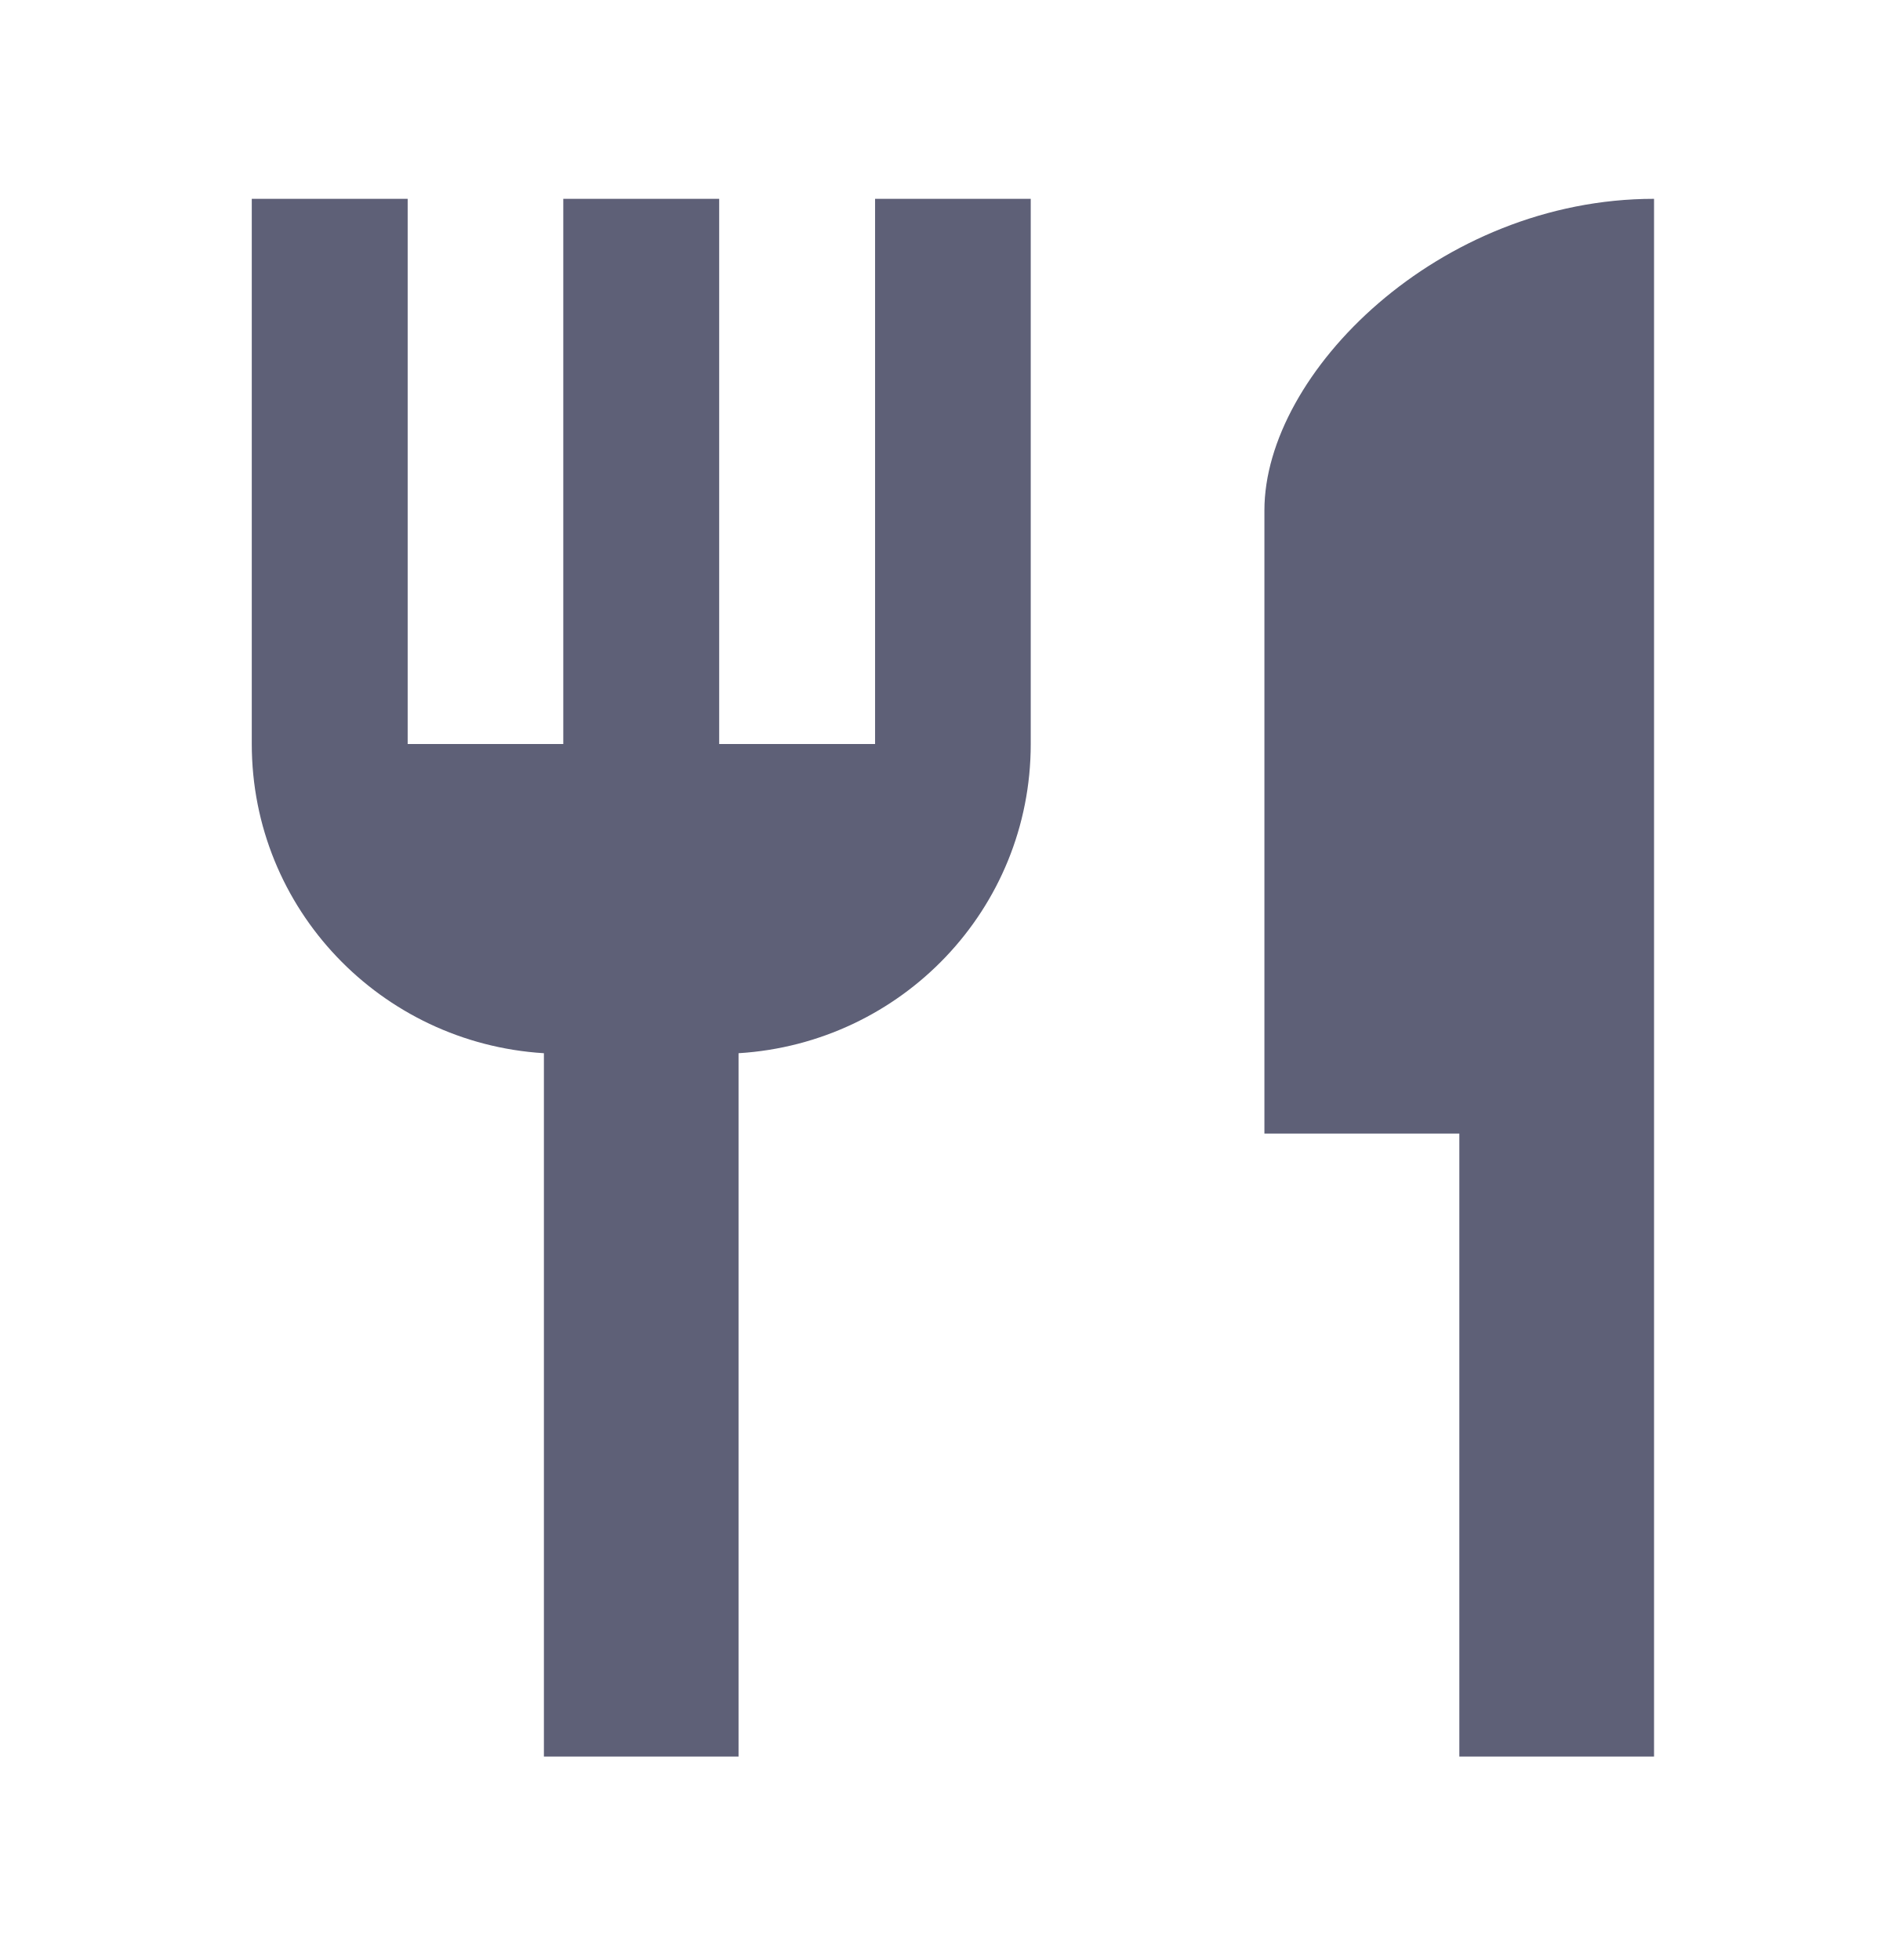
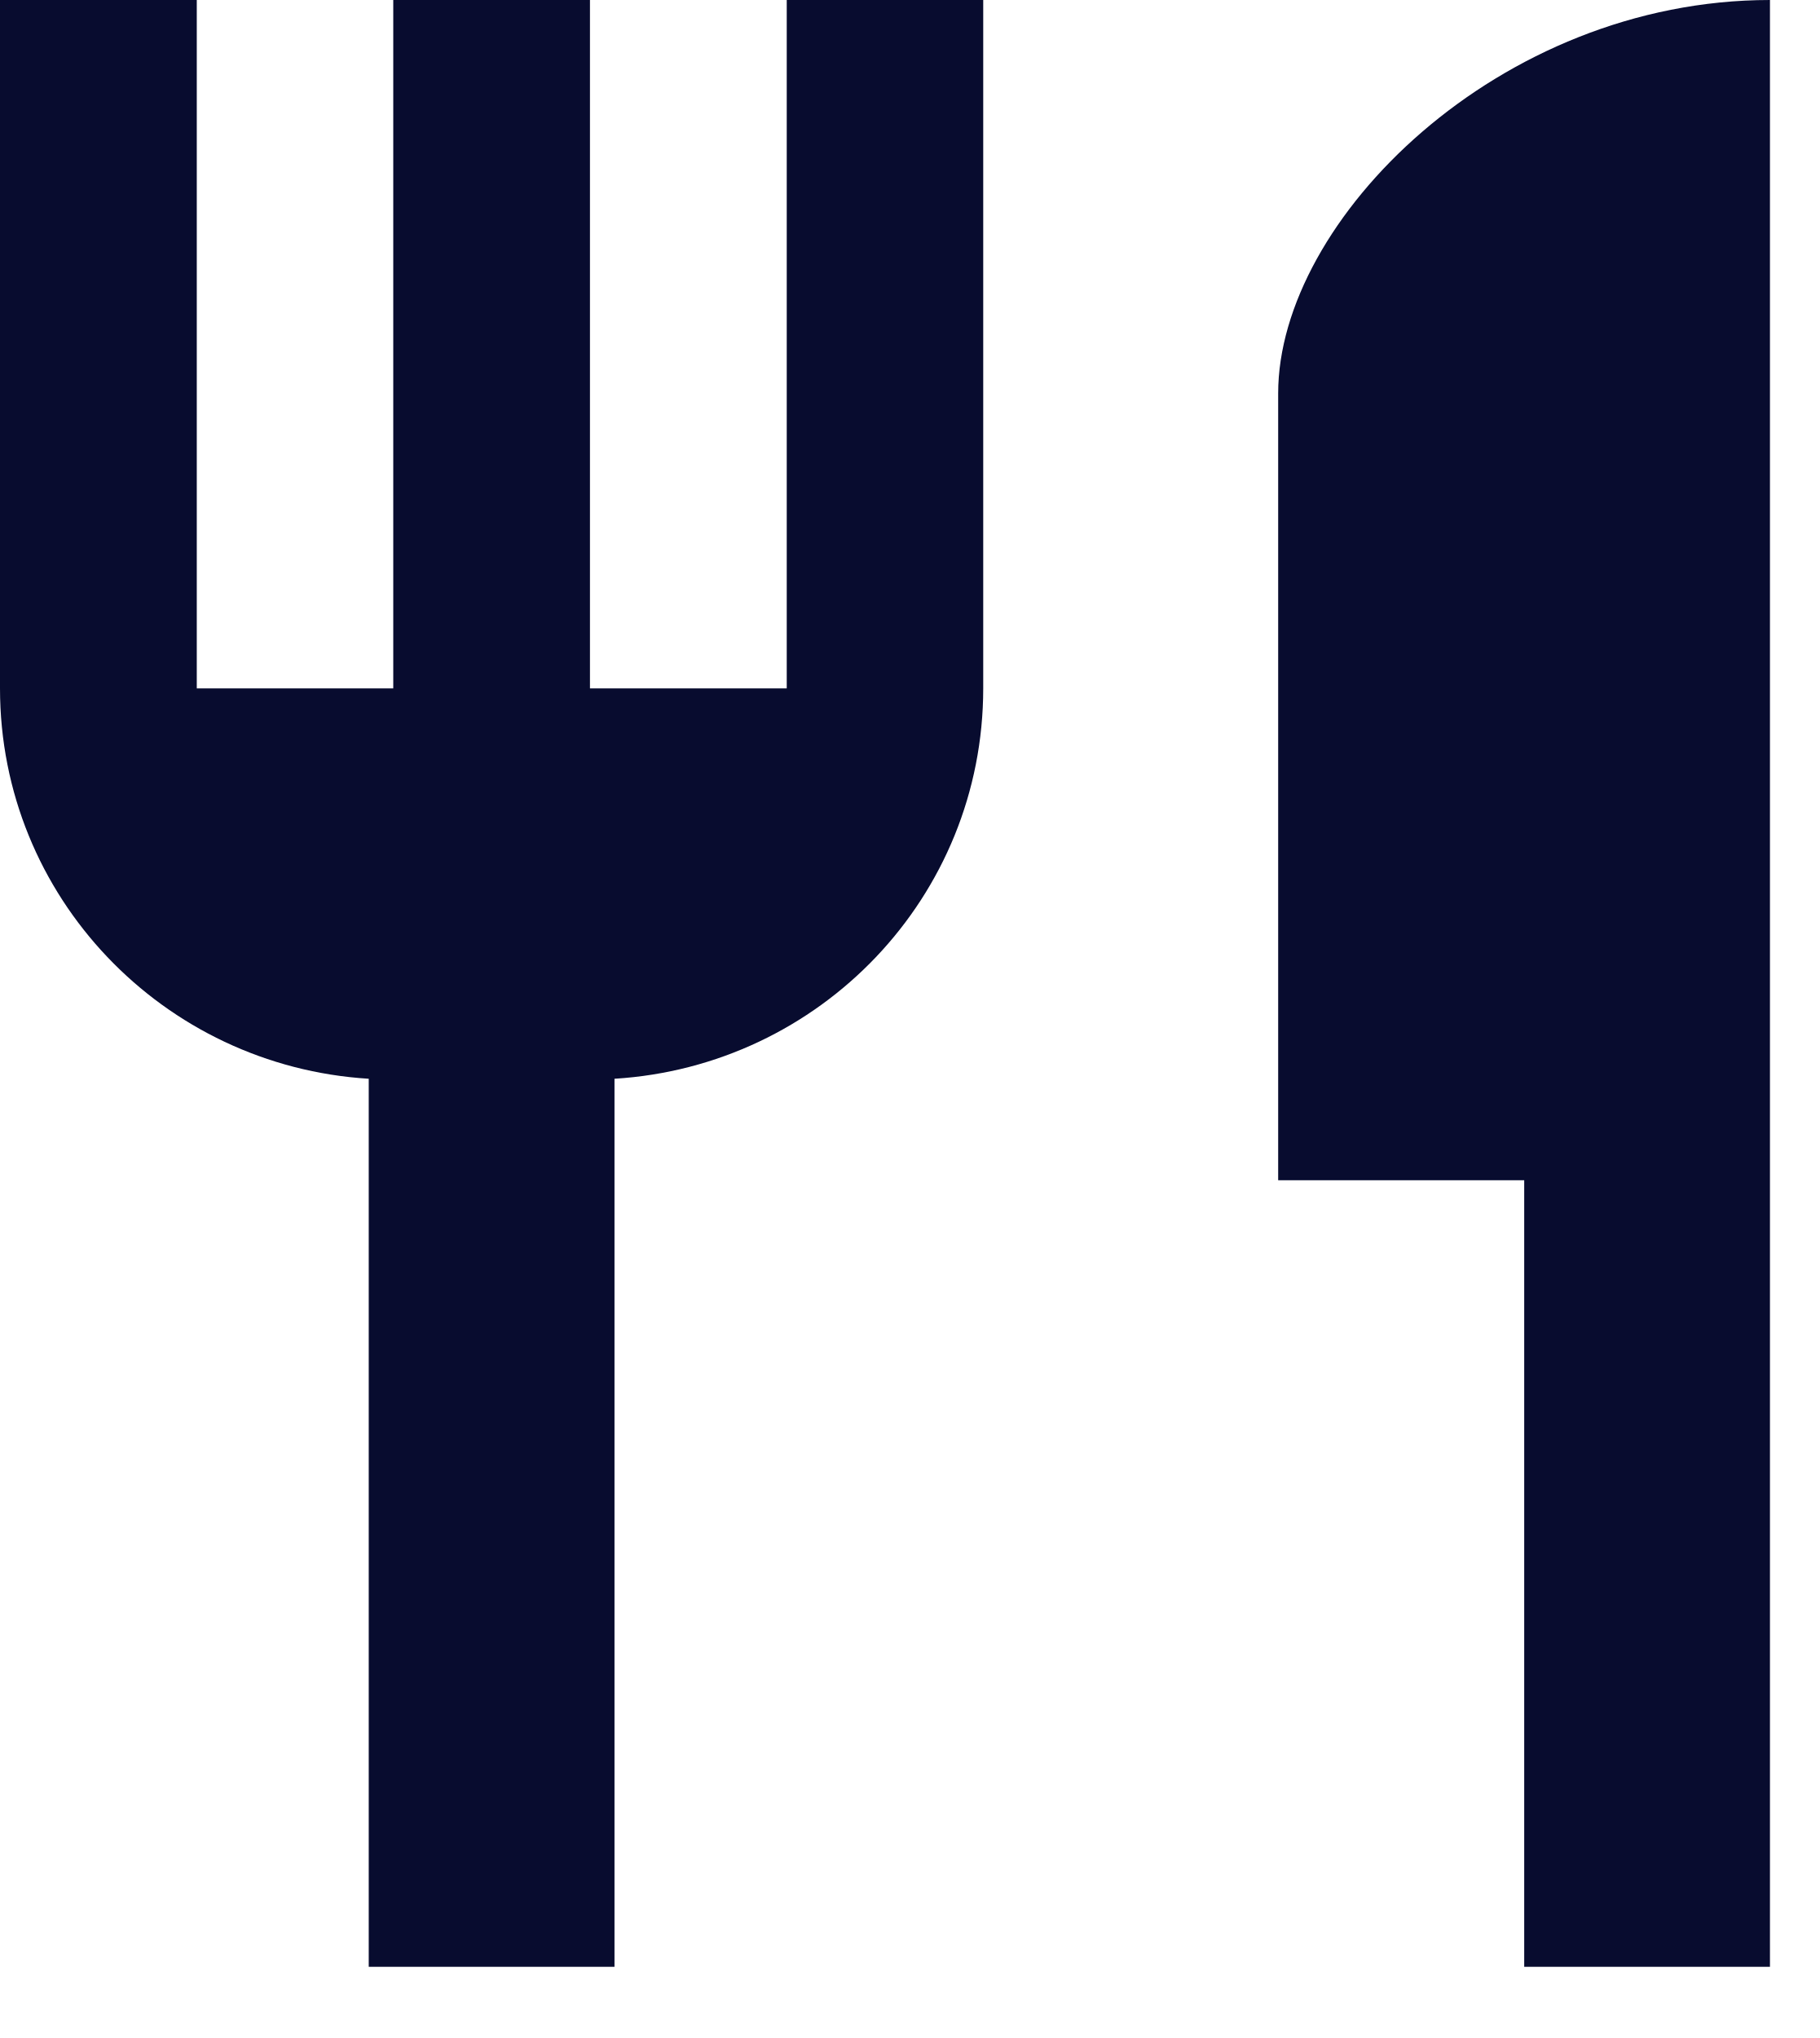
- <svg xmlns="http://www.w3.org/2000/svg" width="33" height="34" viewBox="0 0 33 34" fill="none">
-   <path d="M15.178 12.906H12.474V3.449H9.77V12.906H7.071V3.449H4.367V12.906C4.367 15.772 6.611 18.096 9.434 18.27V30.471H12.81V18.27C15.638 18.096 17.878 15.772 17.878 12.906V3.449H15.178V12.906ZM21.931 8.852V19.664H25.312V30.471H28.689V3.449C24.959 3.449 21.931 6.473 21.931 8.852Z" fill="#080C2F" fill-opacity="0.65" />
+ <svg xmlns="http://www.w3.org/2000/svg" width="25" height="28" viewBox="0 0 25 28" fill="none">
+   <path d="M10.811 9.457H8.107V0H5.404V9.457H2.704V0H0V9.457C0 12.323 2.245 14.647 5.067 14.821V27.022H8.444V14.821C11.271 14.647 13.511 12.323 13.511 9.457V0H10.811V9.457V9.457ZM17.564 5.404V16.215H20.945V27.022H24.322V0C20.593 0 17.564 3.024 17.564 5.404Z" fill="#080C2F" />
</svg>
